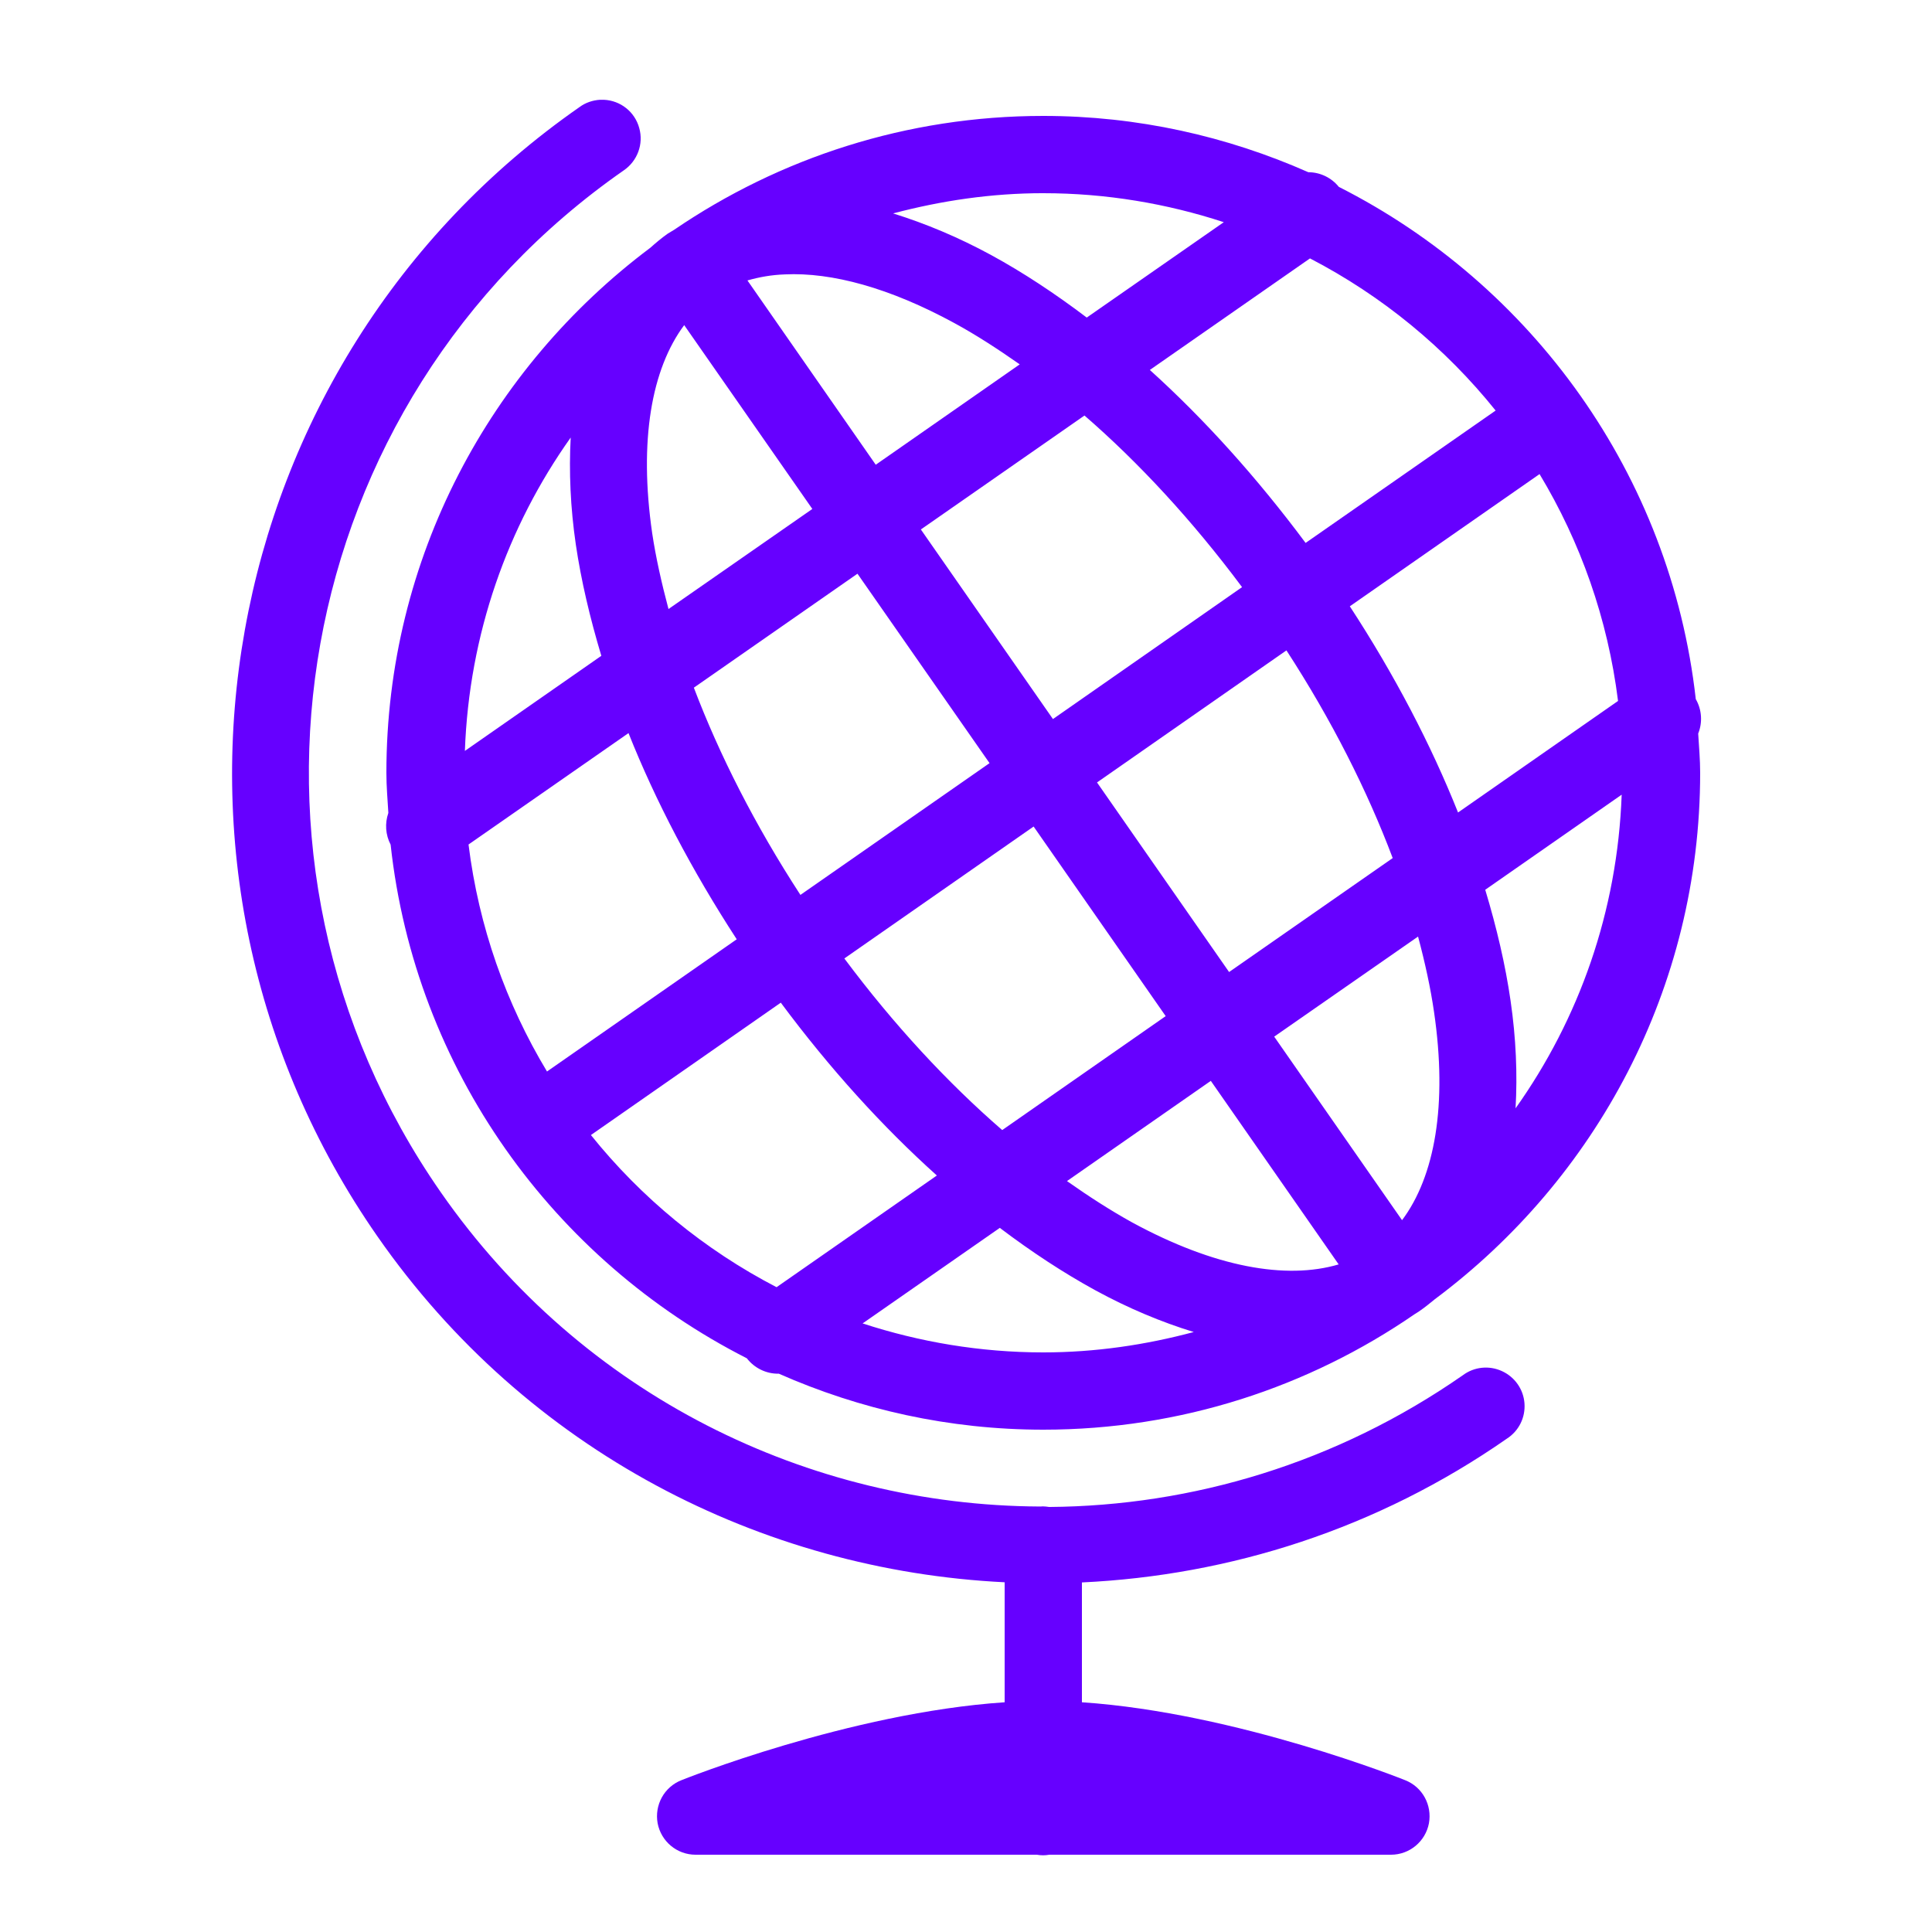
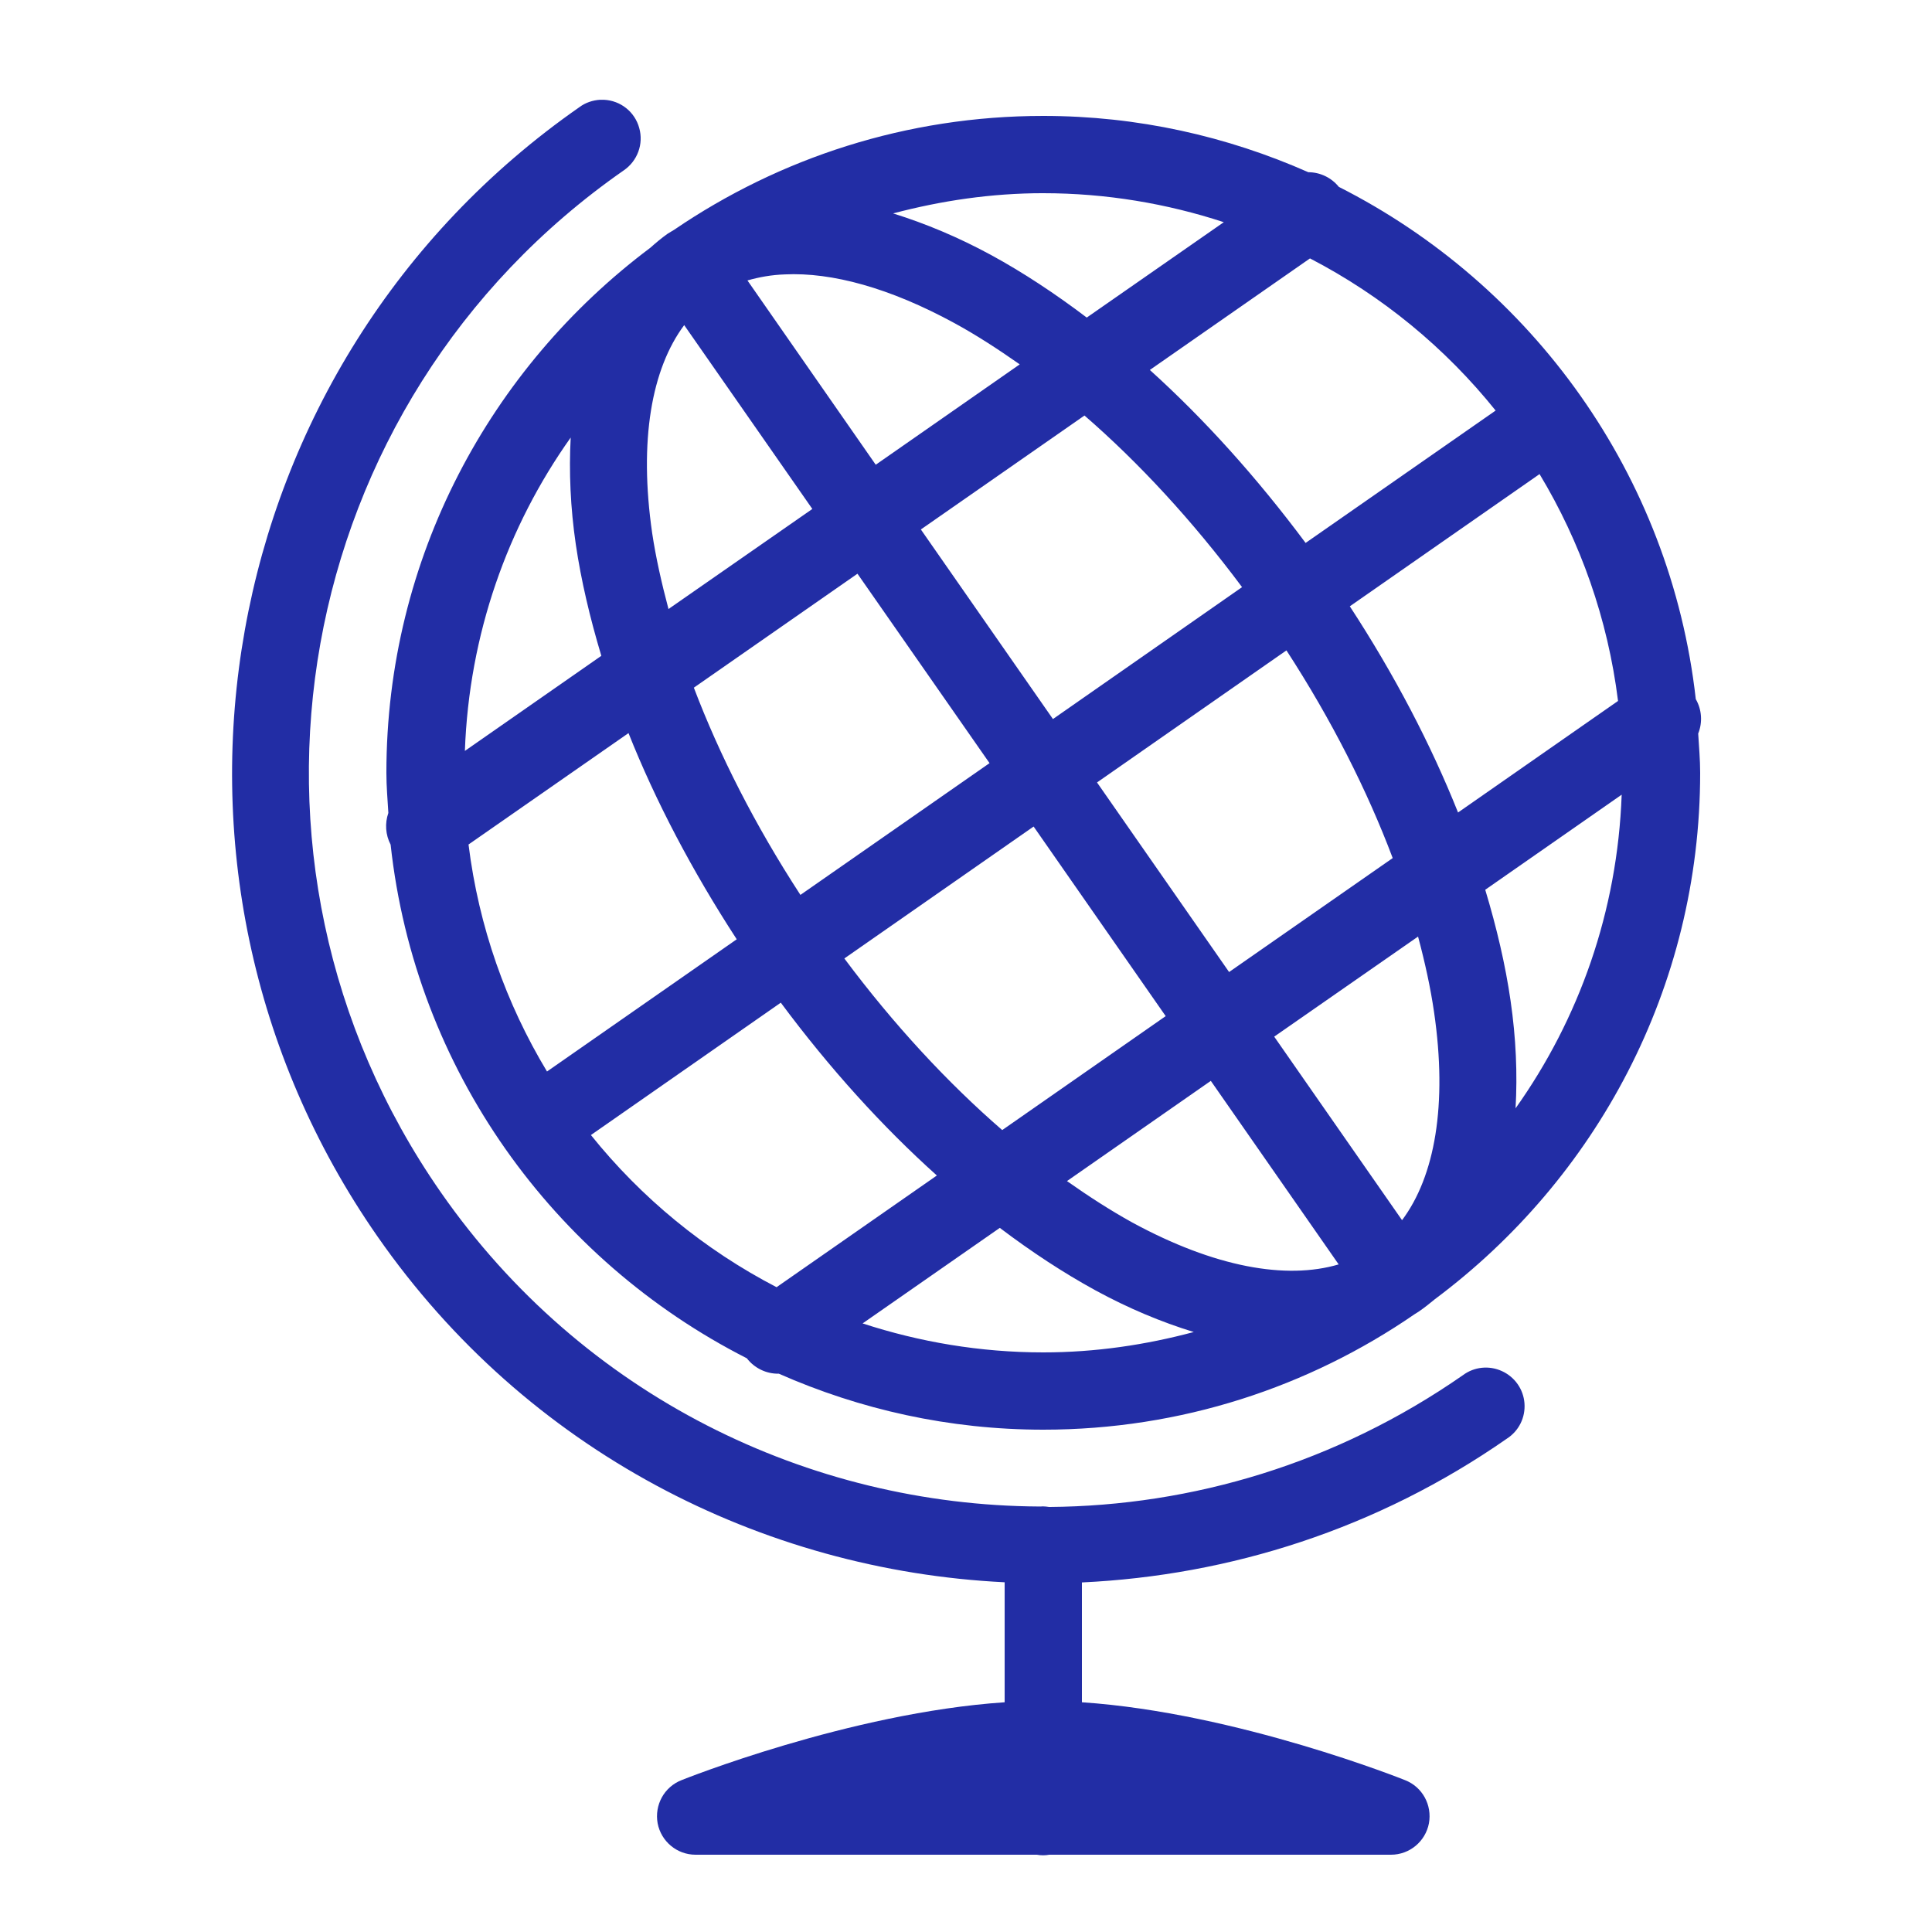
<svg xmlns="http://www.w3.org/2000/svg" x="0px" y="0px" width="60" height="60" viewBox="0 0 172 172" style=" fill:#000000;">
  <g fill="none" fill-rule="nonzero" stroke="none" stroke-width="1" stroke-linecap="butt" stroke-linejoin="miter" stroke-miterlimit="10" stroke-dasharray="" stroke-dashoffset="0" font-family="none" font-weight="none" font-size="none" text-anchor="none" style="mix-blend-mode: normal">
    <path d="M0,172v-172h172v172z" fill="none" />
-     <g fill="#6600ff">
+     <g fill="#222da5">
      <path d="M53.428,8.882c-0.658,0.04 -1.303,0.255 -1.827,0.645c-32.707,22.777 -40.769,67.859 -17.993,100.553c13.303,19.108 34.225,29.724 55.833,30.785v10.683c-13.827,0.927 -28.77,6.934 -28.77,6.934c-1.545,0.605 -2.419,2.217 -2.123,3.843c0.309,1.613 1.72,2.795 3.373,2.795h30.382c0.376,0.067 0.752,0.067 1.115,0h30.422c1.653,0 3.064,-1.183 3.373,-2.795c0.296,-1.626 -0.578,-3.238 -2.123,-3.843c0,0 -14.943,-6.007 -28.77,-6.934v-10.669c13.142,-0.618 26.27,-4.743 37.84,-12.806c1.062,-0.685 1.653,-1.881 1.559,-3.144c-0.094,-1.25 -0.86,-2.338 -2.002,-2.862c-1.142,-0.524 -2.473,-0.39 -3.48,0.363c-11.261,7.834 -24.107,11.637 -36.832,11.731c-0.202,-0.027 -0.39,-0.054 -0.578,-0.054c-0.094,0.013 -0.188,0.013 -0.282,0.013c-20.519,-0.107 -40.662,-9.823 -53.293,-27.963c-20.653,-29.657 -13.384,-70.332 16.273,-90.985c1.223,-0.833 1.787,-2.352 1.384,-3.776c-0.39,-1.438 -1.666,-2.446 -3.144,-2.513c-0.107,0 -0.228,0 -0.336,0zM92.88,10.32c-12.174,0 -23.489,3.749 -32.855,10.132c-0.188,0.121 -0.39,0.228 -0.578,0.349c-0.551,0.39 -1.062,0.82 -1.559,1.263c-14.23,10.669 -23.489,27.614 -23.489,46.736c0,1.209 0.107,2.392 0.175,3.574c-0.323,0.927 -0.255,1.948 0.202,2.822c2.177,20.008 14.499,36.98 31.712,45.728c0.672,0.873 1.733,1.397 2.849,1.371c7.216,3.185 15.158,4.985 23.543,4.985c12.268,0 23.65,-3.803 33.056,-10.28c0.121,-0.081 0.242,-0.148 0.363,-0.228c0.511,-0.349 0.981,-0.726 1.451,-1.115c14.297,-10.669 23.61,-27.668 23.61,-46.857c0,-1.183 -0.107,-2.325 -0.175,-3.494c0.403,-0.994 0.323,-2.137 -0.215,-3.064c-2.244,-19.982 -14.58,-36.899 -31.78,-45.607c-0.658,-0.82 -1.666,-1.303 -2.714,-1.303c-7.229,-3.198 -15.198,-5.012 -23.596,-5.012zM92.88,17.2c5.617,0 11.019,0.927 16.071,2.58l-12.201,8.492c-2.822,-2.137 -5.671,-4.018 -8.506,-5.563c-2.916,-1.586 -5.845,-2.808 -8.734,-3.709c4.273,-1.129 8.734,-1.801 13.37,-1.801zM116.624,23.005c6.423,3.333 12.04,7.955 16.528,13.545l-16.918,11.785c-4.354,-5.845 -9.03,-11.032 -13.867,-15.399zM69.862,24.429c4.206,-0.202 9.366,1.209 15.09,4.327c1.908,1.035 3.857,2.298 5.832,3.682l-12.819,8.936l-11.422,-16.407c1.035,-0.296 2.137,-0.497 3.319,-0.537zM60.912,28.944l11.408,16.367l-12.806,8.909c-0.618,-2.325 -1.129,-4.596 -1.451,-6.746c-1.196,-8.264 -0.054,-14.633 2.849,-18.53zM96.548,36.993c4.838,4.192 9.621,9.366 14.029,15.278l-16.837,11.744l-11.758,-16.878zM50.807,38.955c-0.161,3.023 -0.027,6.222 0.457,9.527c0.47,3.185 1.25,6.504 2.271,9.903l-12.148,8.466c0.376,-10.387 3.789,-19.968 9.42,-27.896zM137.062,42.207c3.642,6.047 6.074,12.873 6.987,20.197l-14.244,9.93c-2.419,-6.06 -5.644,-12.242 -9.635,-18.356zM76.338,51.076l11.758,16.864l-16.837,11.731c-4.031,-6.195 -7.216,-12.47 -9.487,-18.45zM114.528,57.902c4.031,6.208 7.202,12.497 9.46,18.49l-14.566,10.145l-11.758,-16.878zM55.954,65.266c2.405,6.047 5.657,12.242 9.635,18.356l-16.891,11.771c-3.642,-6.047 -6.074,-12.873 -6.987,-20.21zM144.373,70.748c-0.376,10.401 -3.803,19.982 -9.447,27.923c0.175,-3.05 0.04,-6.248 -0.443,-9.568c-0.457,-3.185 -1.236,-6.504 -2.257,-9.89zM92.02,73.584l11.758,16.878l-14.553,10.145c-4.851,-4.206 -9.635,-9.352 -14.056,-15.278zM126.245,83.38c0.618,2.311 1.115,4.582 1.424,6.719c1.209,8.277 0.067,14.633 -2.849,18.53l-11.382,-16.34zM69.512,89.265c4.354,5.859 9.043,11.032 13.894,15.386l-14.271,9.944c-6.423,-3.333 -12.04,-7.955 -16.528,-13.545zM107.796,96.226l11.382,16.34c-4.676,1.384 -11.046,0.255 -18.383,-3.736c-1.895,-1.048 -3.843,-2.298 -5.805,-3.682zM89.01,109.314c2.822,2.137 5.671,4.004 8.492,5.55c2.929,1.599 5.886,2.835 8.775,3.722c-4.273,1.142 -8.748,1.814 -13.397,1.814c-5.617,0 -11.019,-0.927 -16.085,-2.58z" />
    </g>
  </g>
</svg>
